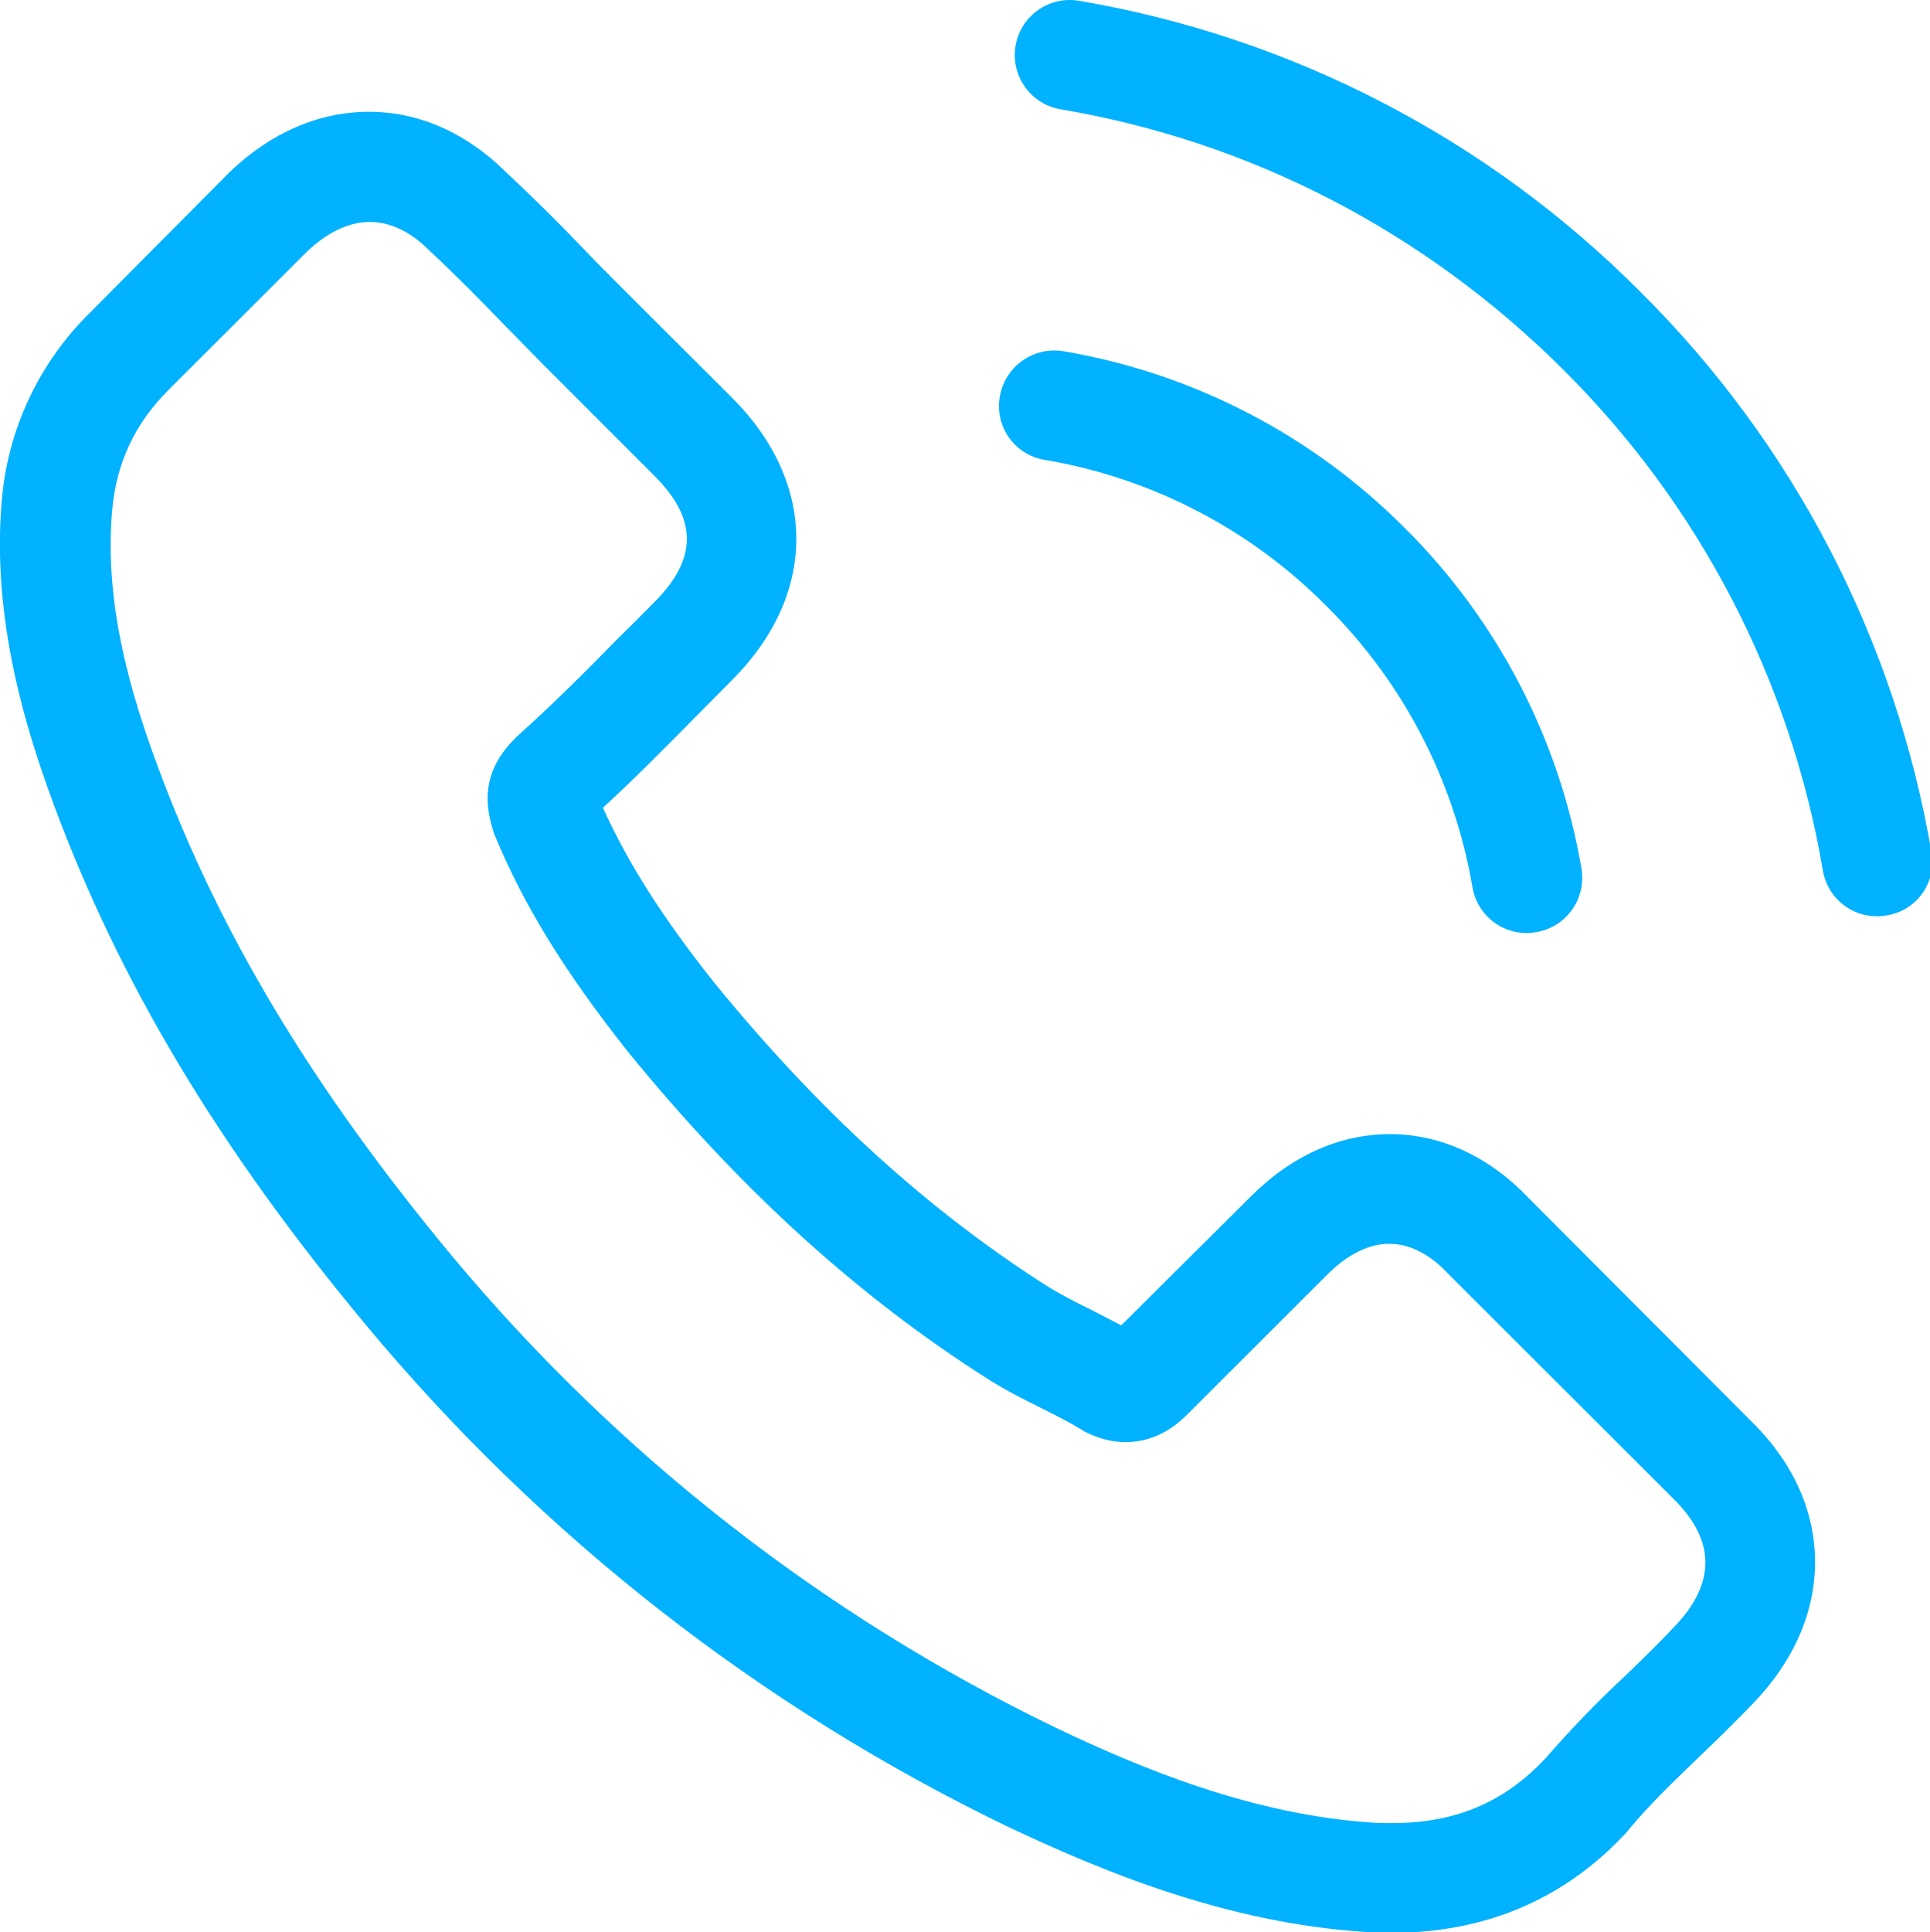
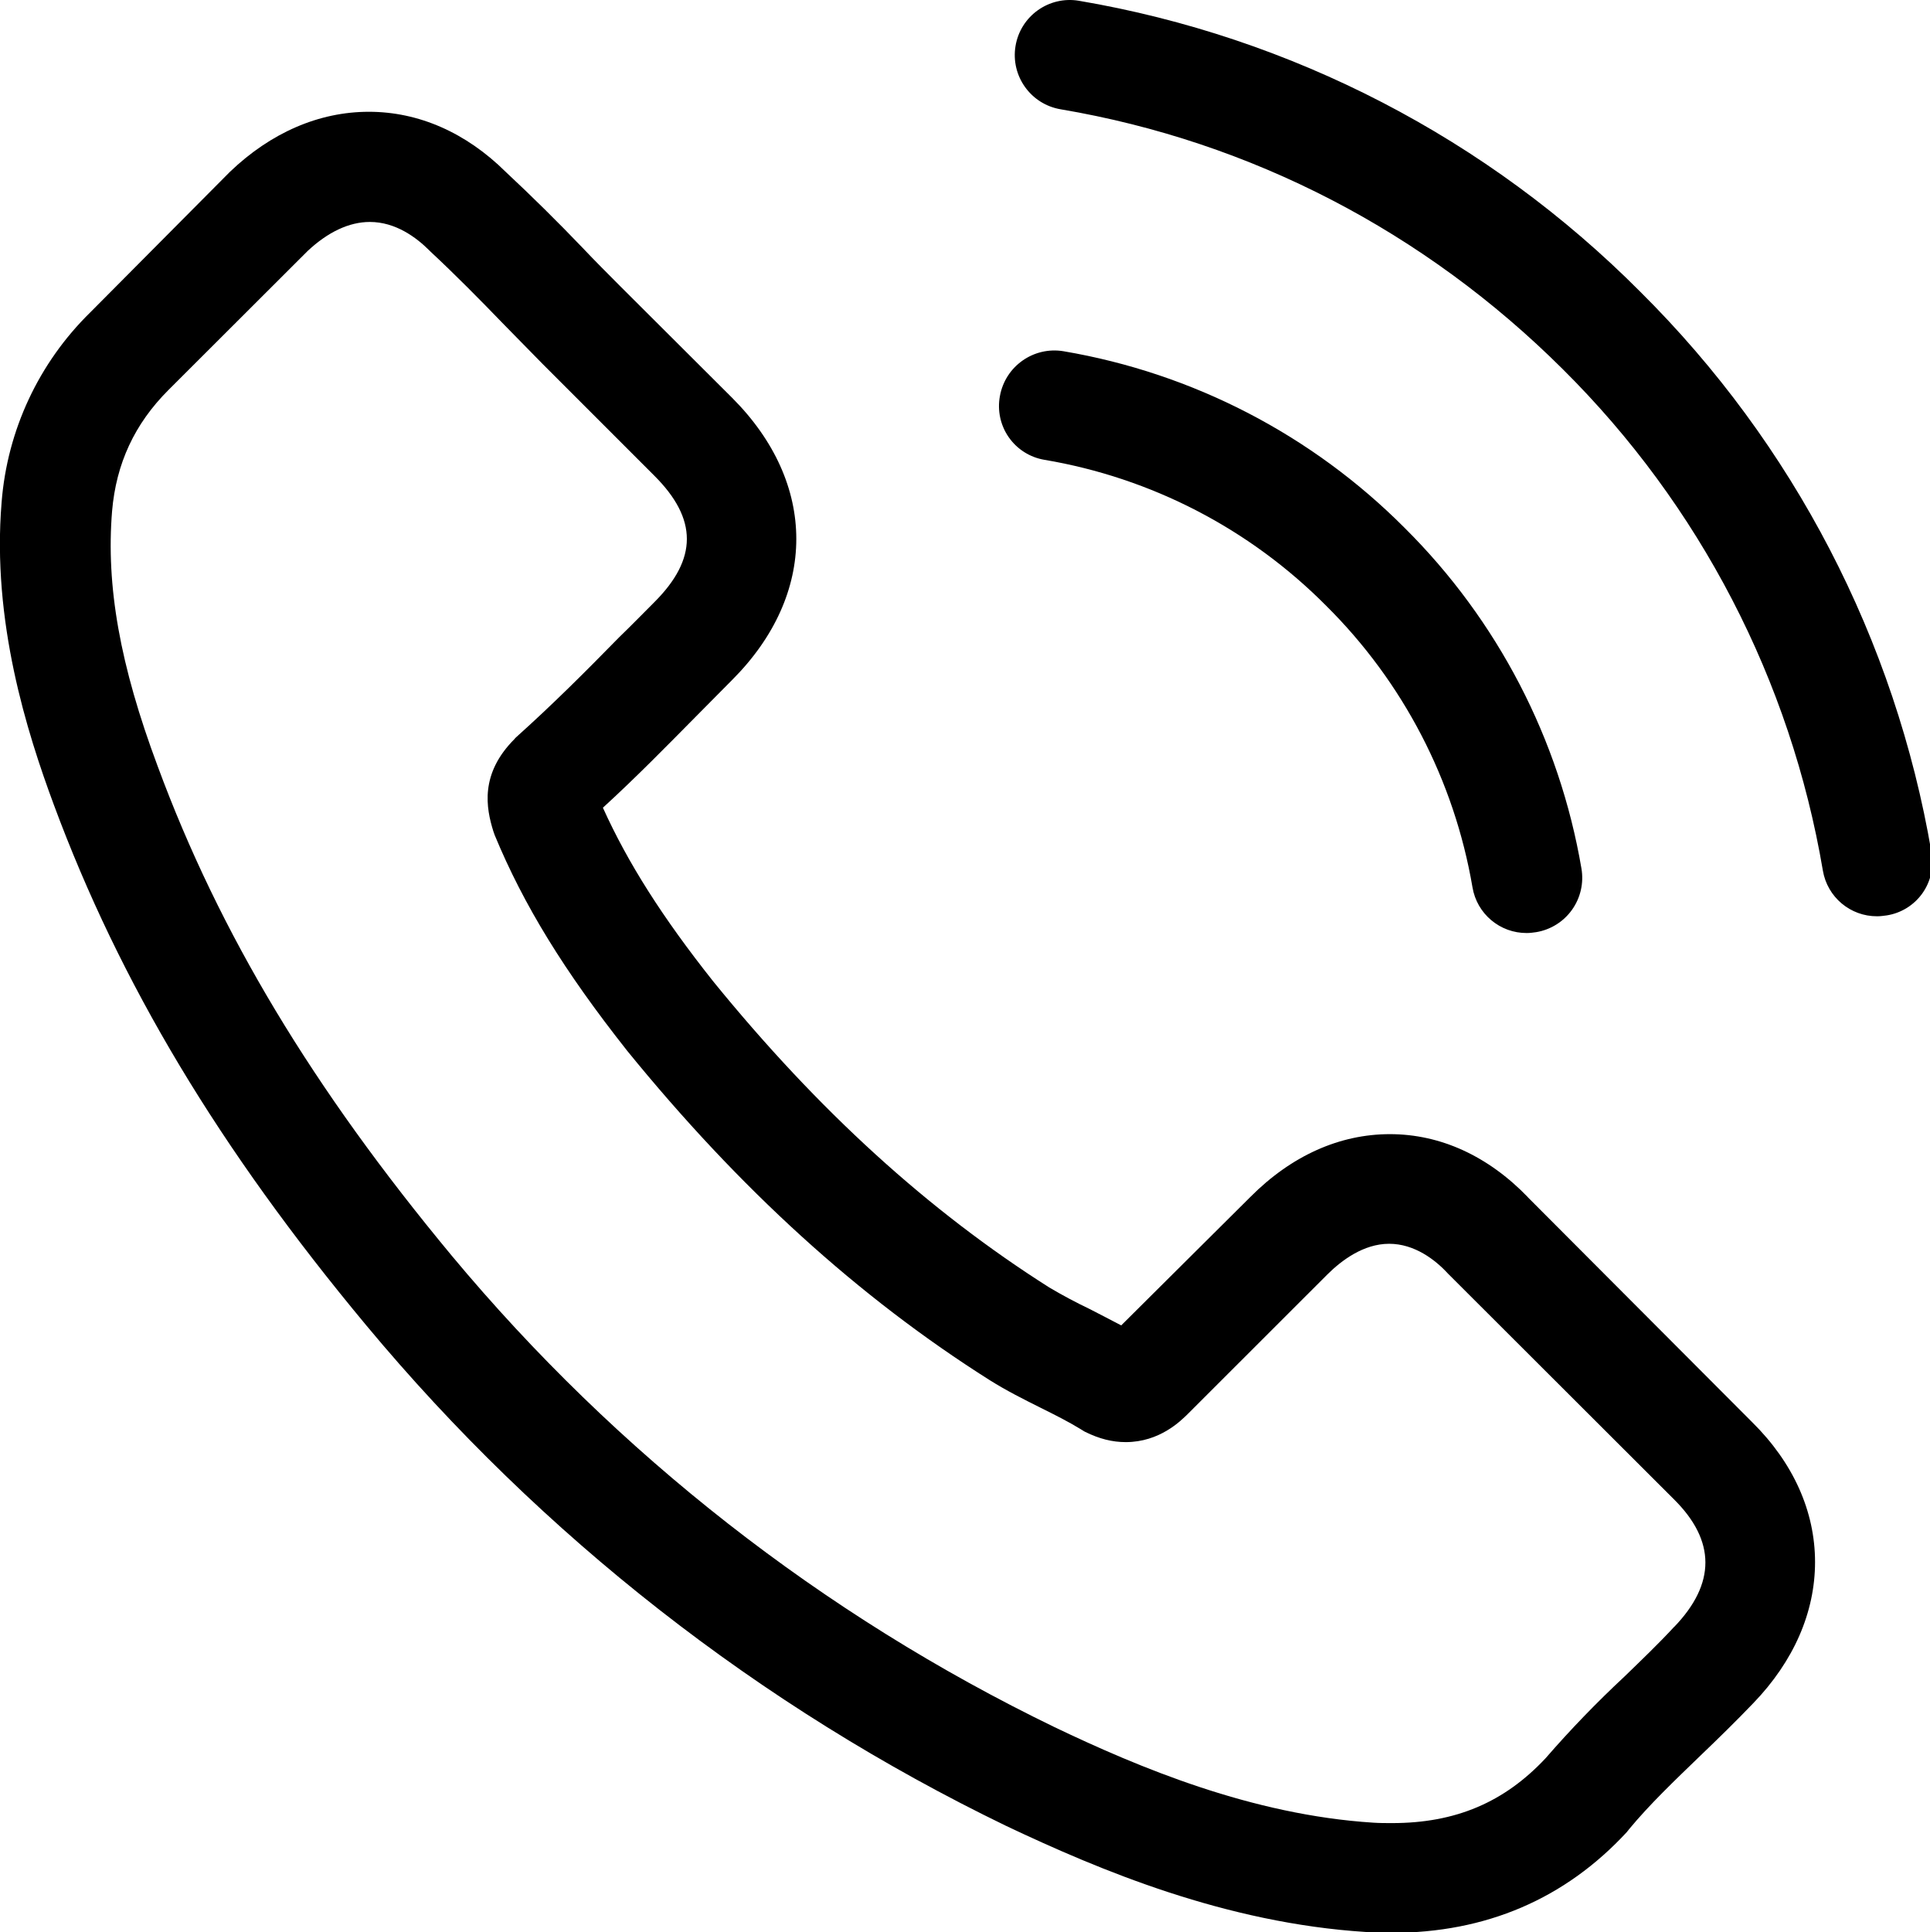
- <svg xmlns="http://www.w3.org/2000/svg" fill="none">
-   <path d="M14.233 11.15c-.369-.383-.814-.588-1.286-.588-.468 0-.917.2-1.3.585l-1.203 1.196c-.099-.053-.198-.102-.293-.152a4.832 4.832 0 0 1-.377-.201c-1.126-.714-2.15-1.645-3.13-2.85-.476-.6-.796-1.105-1.028-1.618.312-.285.601-.581.883-.866l.32-.323c.798-.798.798-1.831 0-2.629l-1.04-1.037c-.117-.118-.24-.24-.353-.36A17.952 17.952 0 0 0 4.71 1.6c-.369-.365-.81-.559-1.274-.559-.464 0-.913.194-1.294.559l-.007.007L.84 2.91a2.778 2.778 0 0 0-.825 1.767c-.092 1.11.236 2.142.487 2.819.616 1.66 1.537 3.198 2.91 4.847a17.9 17.9 0 0 0 5.962 4.662c.875.414 2.043.904 3.348.987.08.004.163.008.24.008.878 0 1.617-.315 2.195-.942.004-.008.011-.012.015-.02.198-.239.426-.455.666-.687.163-.156.33-.319.494-.49.377-.391.575-.847.575-1.314 0-.471-.202-.924-.586-1.303l-2.089-2.094Zm1.362 4c-.004 0-.004.005 0 0-.148.16-.3.305-.464.464a9.977 9.977 0 0 0-.734.76c-.384.41-.837.604-1.43.604-.058 0-.119 0-.176-.004-1.13-.072-2.18-.513-2.967-.889a16.898 16.898 0 0 1-5.616-4.391C2.911 10.132 2.043 8.689 1.47 7.139c-.354-.946-.483-1.683-.426-2.379.038-.444.21-.813.525-1.128l1.297-1.295c.187-.175.385-.27.579-.27.24 0 .433.144.555.266l.011.011c.233.217.453.44.685.68.118.122.24.243.362.369L6.095 4.43c.404.403.404.775 0 1.178-.11.11-.217.22-.327.326-.32.327-.624.63-.955.927-.007.008-.015.012-.019.02-.327.326-.266.645-.198.862l.012.034c.27.653.65 1.269 1.229 2.002l.003.004c1.05 1.291 2.158 2.298 3.379 3.07.156.098.316.178.468.254.137.068.266.133.377.201.015.008.03.02.045.027.13.064.251.095.377.095.316 0 .513-.198.578-.262l1.301-1.3c.13-.129.335-.285.575-.285.236 0 .43.149.548.278l.007.007 2.097 2.094c.391.387.391.786.003 1.189ZM9.728 4.282a4.827 4.827 0 0 1 2.626 1.36 4.84 4.84 0 0 1 1.362 2.621.51.51 0 0 0 .506.426c.03 0 .057-.004.087-.008a.513.513 0 0 0 .422-.593 5.856 5.856 0 0 0-1.647-3.172 5.871 5.871 0 0 0-3.177-1.645.516.516 0 0 0-.593.418.507.507 0 0 0 .414.593ZM17.992 7.94a9.635 9.635 0 0 0-2.713-5.223 9.659 9.659 0 0 0-5.23-2.71.512.512 0 1 0-.168 1.011c1.773.3 3.39 1.14 4.676 2.42a8.601 8.601 0 0 1 2.423 4.67.51.51 0 0 0 .506.425c.03 0 .057-.004.088-.008a.503.503 0 0 0 .418-.585Z" fill="#00B2FF" />
+ <svg xmlns="http://www.w3.org/2000/svg">
+   <path d="M14.233 11.15c-.369-.383-.814-.588-1.286-.588-.468 0-.917.2-1.3.585l-1.203 1.196c-.099-.053-.198-.102-.293-.152a4.832 4.832 0 0 1-.377-.201c-1.126-.714-2.15-1.645-3.13-2.85-.476-.6-.796-1.105-1.028-1.618.312-.285.601-.581.883-.866l.32-.323c.798-.798.798-1.831 0-2.629l-1.04-1.037c-.117-.118-.24-.24-.353-.36A17.952 17.952 0 0 0 4.71 1.6c-.369-.365-.81-.559-1.274-.559-.464 0-.913.194-1.294.559l-.007.007L.84 2.91a2.778 2.778 0 0 0-.825 1.767c-.092 1.11.236 2.142.487 2.819.616 1.66 1.537 3.198 2.91 4.847a17.9 17.9 0 0 0 5.962 4.662c.875.414 2.043.904 3.348.987.08.004.163.008.24.008.878 0 1.617-.315 2.195-.942.004-.008.011-.012.015-.02.198-.239.426-.455.666-.687.163-.156.33-.319.494-.49.377-.391.575-.847.575-1.314 0-.471-.202-.924-.586-1.303l-2.089-2.094Zm1.362 4c-.004 0-.004.005 0 0-.148.16-.3.305-.464.464a9.977 9.977 0 0 0-.734.76c-.384.41-.837.604-1.43.604-.058 0-.119 0-.176-.004-1.13-.072-2.18-.513-2.967-.889a16.898 16.898 0 0 1-5.616-4.391C2.911 10.132 2.043 8.689 1.47 7.139c-.354-.946-.483-1.683-.426-2.379.038-.444.21-.813.525-1.128l1.297-1.295c.187-.175.385-.27.579-.27.24 0 .433.144.555.266l.011.011c.233.217.453.44.685.68.118.122.24.243.362.369L6.095 4.43c.404.403.404.775 0 1.178-.11.11-.217.22-.327.326-.32.327-.624.63-.955.927-.007.008-.015.012-.019.02-.327.326-.266.645-.198.862l.012.034c.27.653.65 1.269 1.229 2.002l.003.004c1.05 1.291 2.158 2.298 3.379 3.07.156.098.316.178.468.254.137.068.266.133.377.201.015.008.03.02.045.027.13.064.251.095.377.095.316 0 .513-.198.578-.262l1.301-1.3c.13-.129.335-.285.575-.285.236 0 .43.149.548.278l.007.007 2.097 2.094c.391.387.391.786.003 1.189ZM9.728 4.282a4.827 4.827 0 0 1 2.626 1.36 4.84 4.84 0 0 1 1.362 2.621.51.51 0 0 0 .506.426c.03 0 .057-.004.087-.008a.513.513 0 0 0 .422-.593 5.856 5.856 0 0 0-1.647-3.172 5.871 5.871 0 0 0-3.177-1.645.516.516 0 0 0-.593.418.507.507 0 0 0 .414.593ZM17.992 7.94a9.635 9.635 0 0 0-2.713-5.223 9.659 9.659 0 0 0-5.23-2.71.512.512 0 1 0-.168 1.011c1.773.3 3.39 1.14 4.676 2.42a8.601 8.601 0 0 1 2.423 4.67.51.51 0 0 0 .506.425c.03 0 .057-.004.088-.008a.503.503 0 0 0 .418-.585Z" />
</svg>
